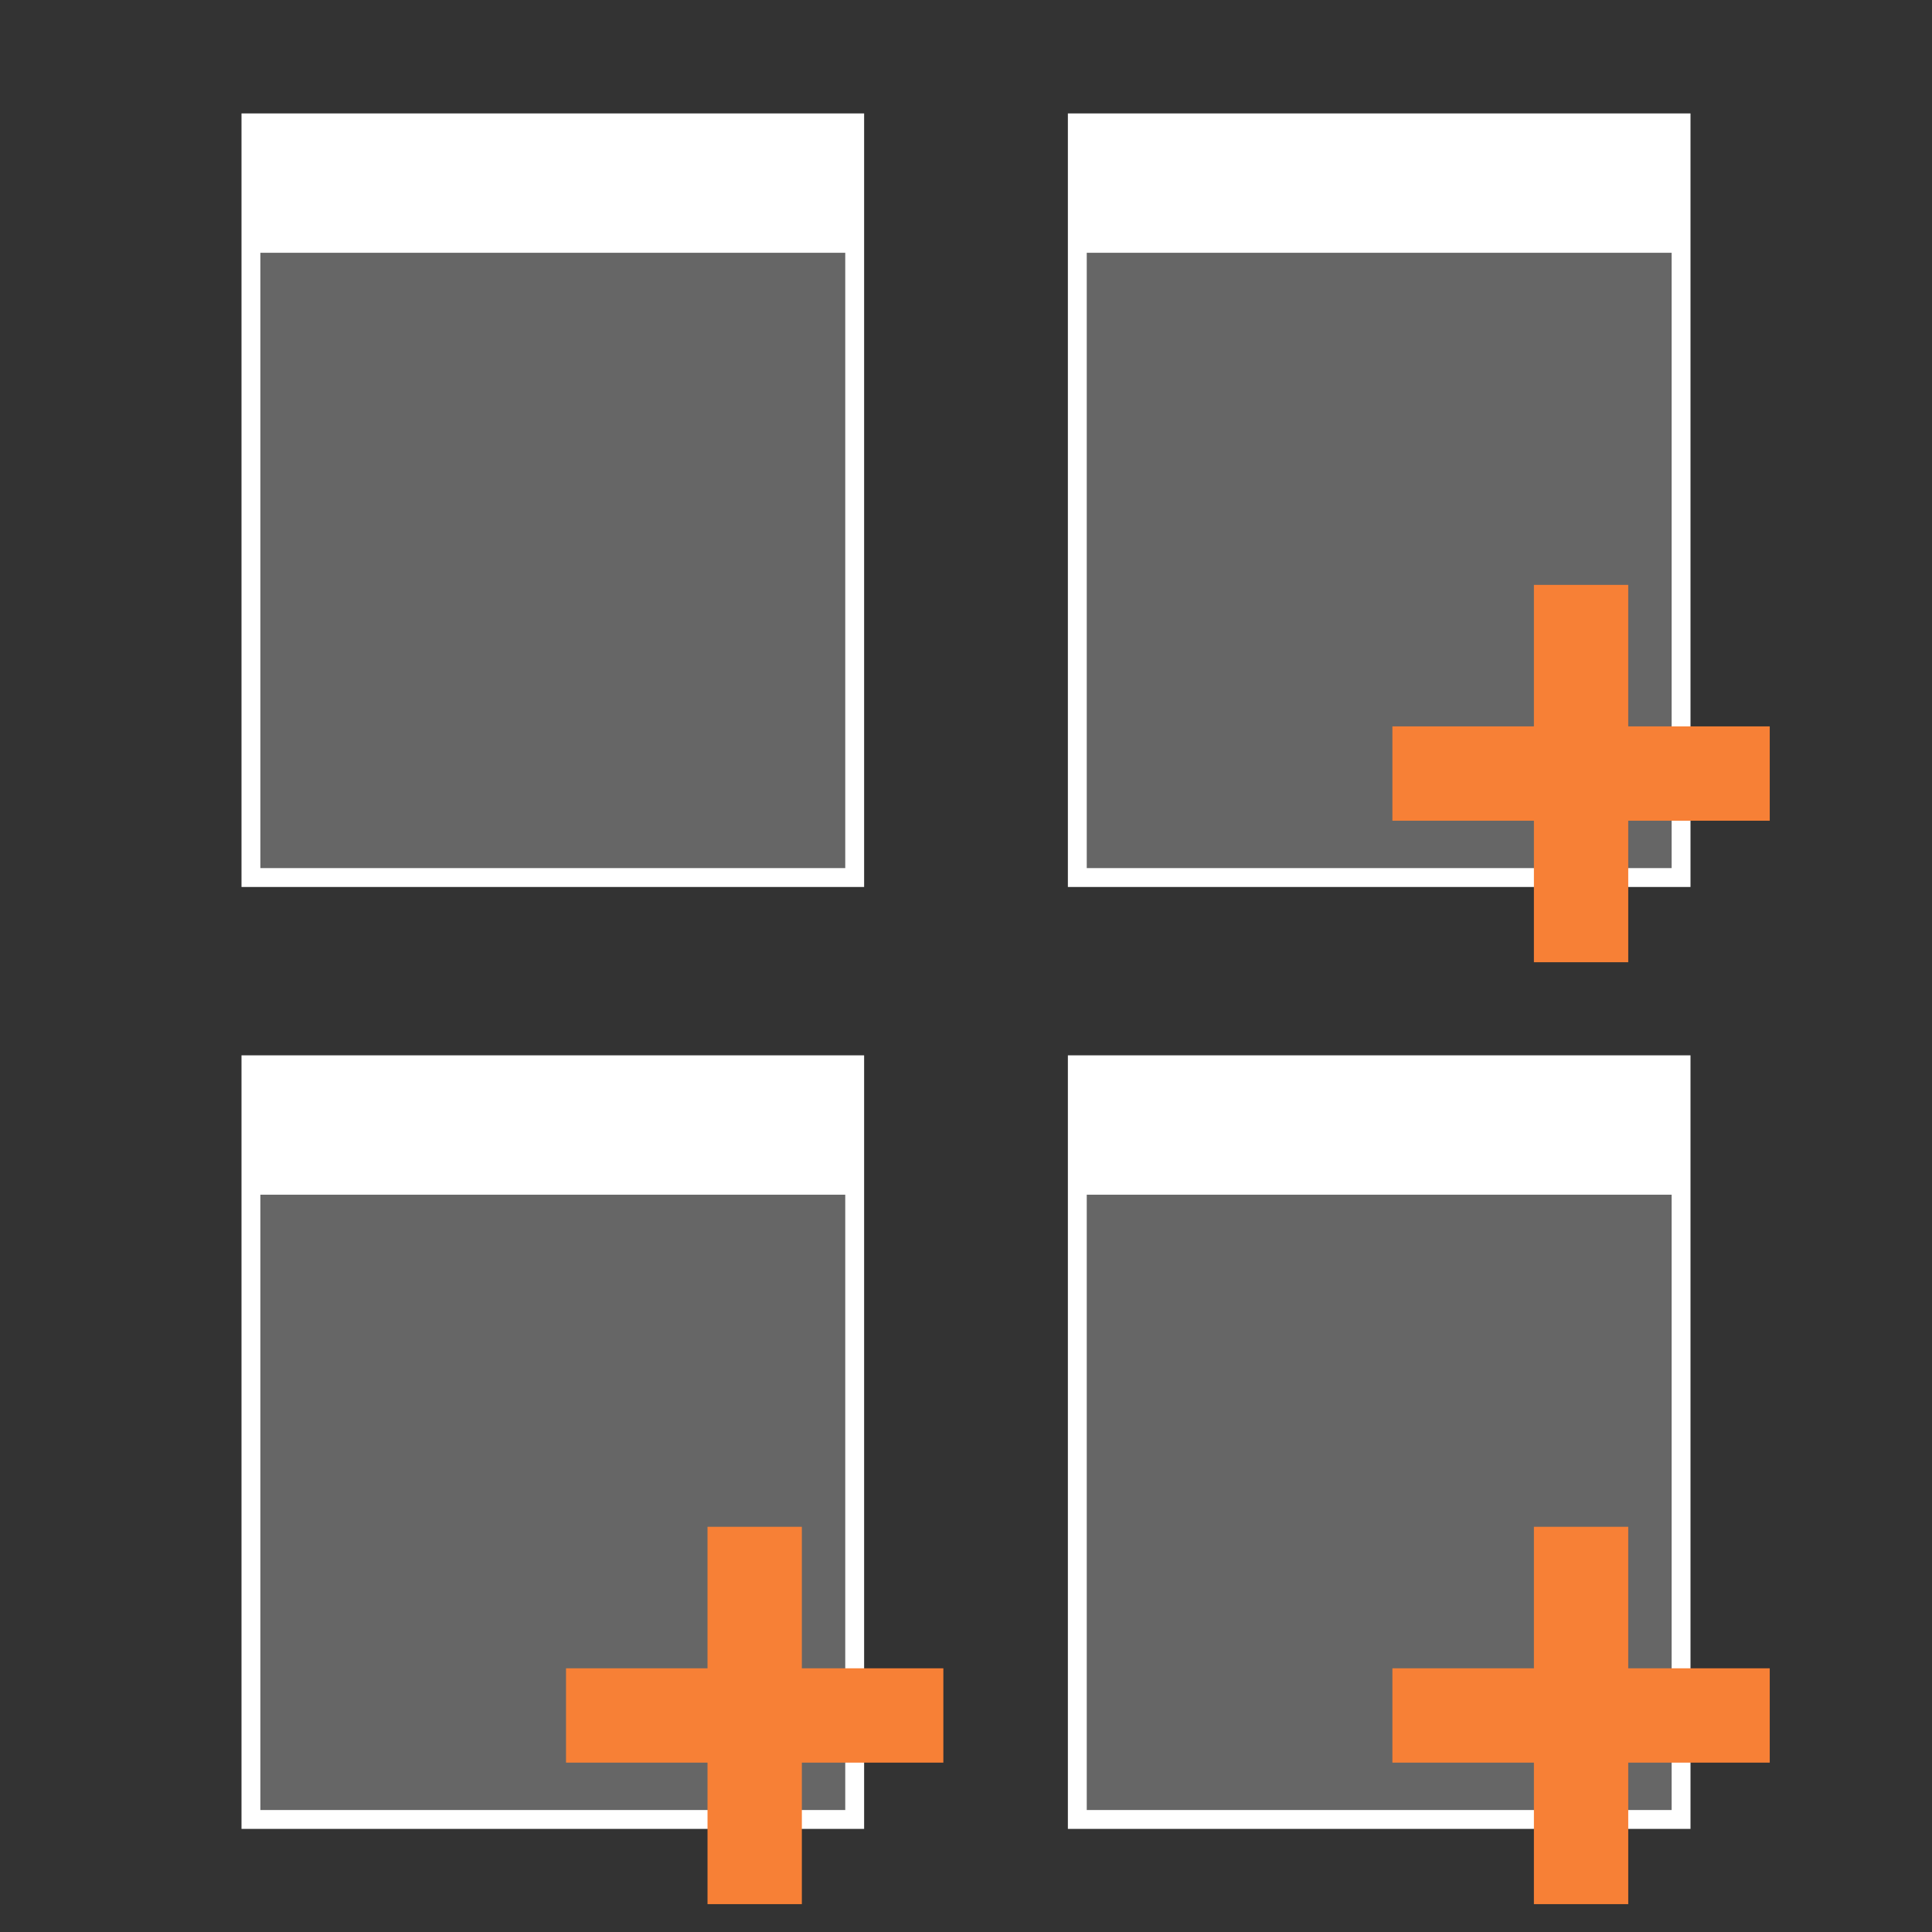
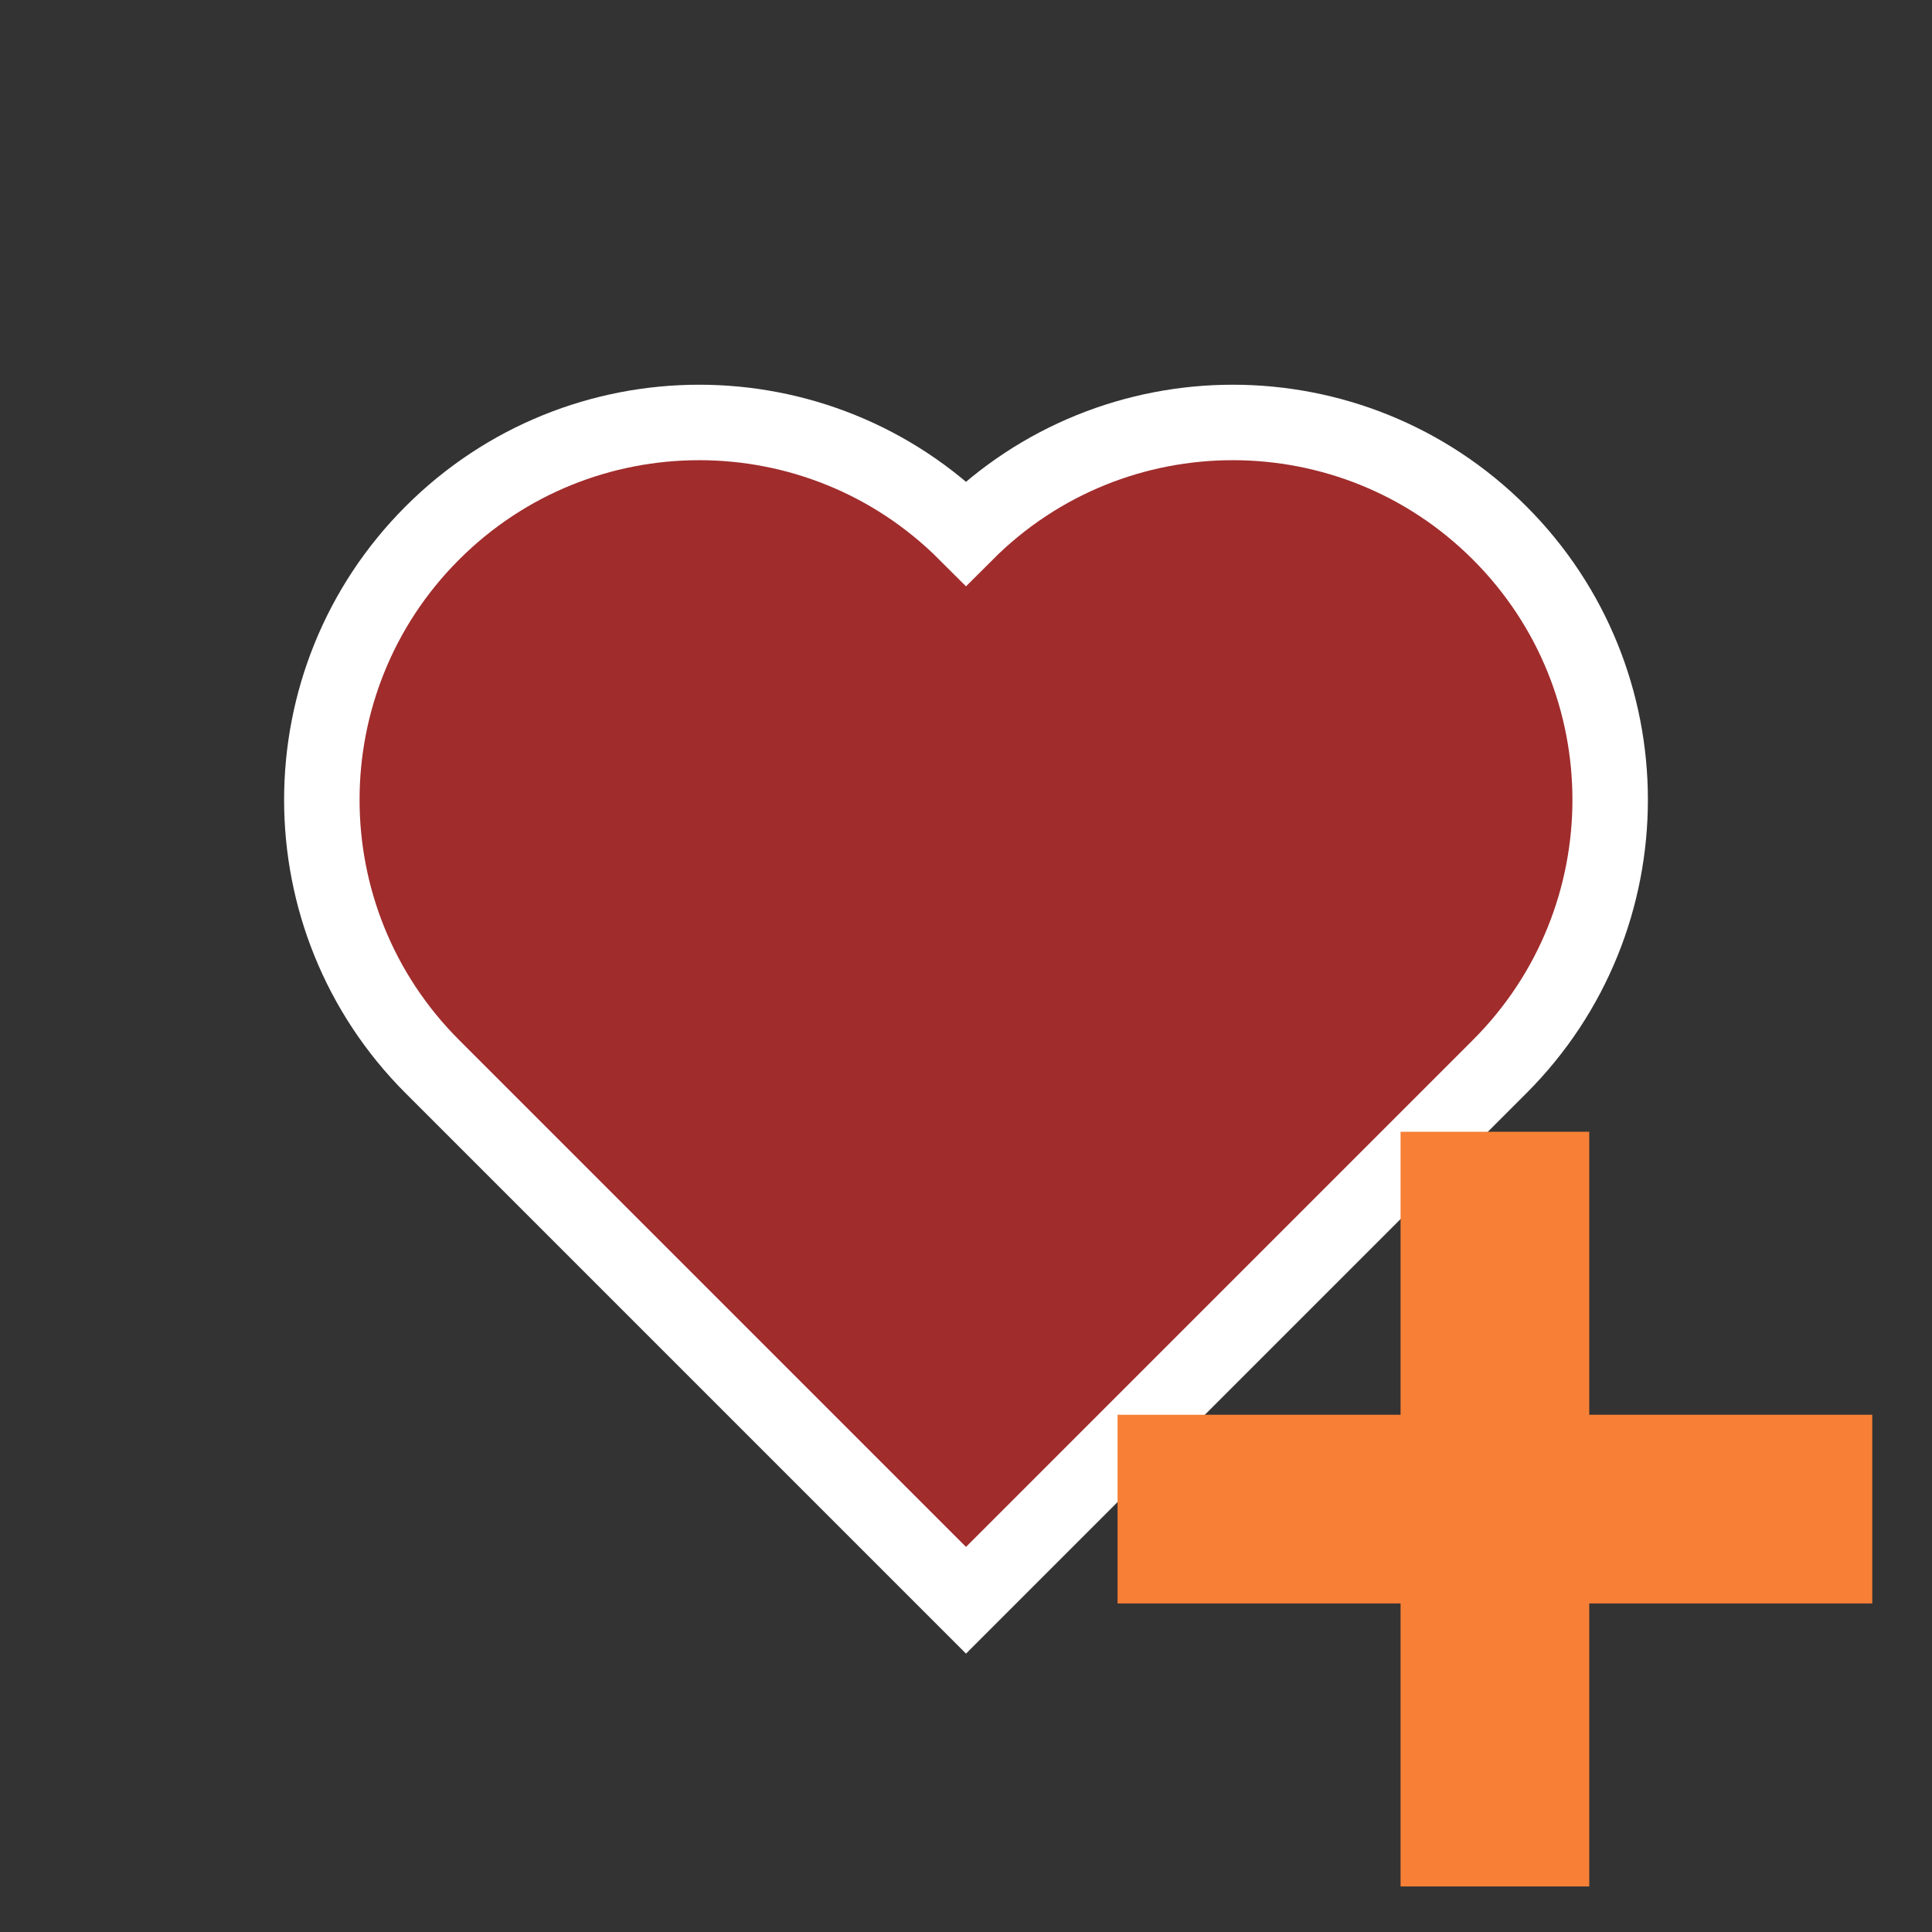
<svg xmlns="http://www.w3.org/2000/svg" width="512" height="512" viewBox="0 0 512 512" version="1.1" id="svg148">
  <defs id="defs145" />
  <rect style="fill:#333333;stroke:none;stroke-width:2" id="rect371" width="512" height="512" x="0" y="0" />
-   <g id="layer1" style="display:inline">
+   <g id="layer1" style="display:none">
    <g id="g2805" transform="translate(-0.7200165,-54.88294)">
      <rect style="fill:#666666;stroke:#ffffff;stroke-width:5;stroke-dasharray:none" id="rect585" width="160" height="200" x="67.22" y="87.441" />
      <rect style="fill:#ffffff;stroke:none;stroke-width:5;stroke-dasharray:none" id="rect2697" width="160" height="34.43" x="67.22" y="87.441" />
    </g>
    <g id="g2805-7" transform="translate(218.28,-54.88294)">
      <rect style="fill:#666666;stroke:#ffffff;stroke-width:5;stroke-dasharray:none" id="rect585-8" width="160" height="200" x="67.22" y="87.441" />
      <rect style="fill:#ffffff;stroke:none;stroke-width:5;stroke-dasharray:none" id="rect2697-0" width="160" height="34.43" x="67.22" y="87.441" />
    </g>
    <g id="g2805-0" transform="translate(-0.7200165,194.7341)">
      <rect style="fill:#666666;stroke:#ffffff;stroke-width:5;stroke-dasharray:none" id="rect585-2" width="160" height="200" x="67.22" y="87.441" />
      <rect style="fill:#ffffff;stroke:none;stroke-width:5;stroke-dasharray:none" id="rect2697-3" width="160" height="34.43" x="67.22" y="87.441" />
    </g>
    <g id="g2805-08" transform="translate(218.28,194.7341)">
      <rect style="fill:#666666;stroke:#ffffff;stroke-width:5;stroke-dasharray:none" id="rect585-28" width="160" height="200" x="67.22" y="87.441" />
      <rect style="fill:#ffffff;stroke:none;stroke-width:5;stroke-dasharray:none" id="rect2697-2" width="160" height="34.43" x="67.22" y="87.441" />
    </g>
    <g id="g6311" transform="translate(222.5,7.006927)">
      <rect style="fill:#f78036;fill-opacity:1;stroke:none;stroke-width:5.446;stroke-dasharray:none" id="rect5559" width="25" height="100" x="184" y="147.993" />
      <rect style="fill:#f78036;fill-opacity:1;stroke:none;stroke-width:5.446;stroke-dasharray:none" id="rect5559-6" width="100" height="25" x="146.5" y="185.493" />
    </g>
    <g id="g6311-9" transform="translate(222.5,256.624)">
      <rect style="fill:#f78036;fill-opacity:1;stroke:none;stroke-width:5.446;stroke-dasharray:none" id="rect5559-69" width="25" height="100" x="184" y="147.993" />
      <rect style="fill:#f78036;fill-opacity:1;stroke:none;stroke-width:5.446;stroke-dasharray:none" id="rect5559-6-4" width="100" height="25" x="146.5" y="185.493" />
    </g>
    <g id="g6311-8" transform="translate(3.5,256.624)">
      <rect style="fill:#f78036;fill-opacity:1;stroke:none;stroke-width:5.446;stroke-dasharray:none" id="rect5559-9" width="25" height="100" x="184" y="147.993" />
      <rect style="fill:#f78036;fill-opacity:1;stroke:none;stroke-width:5.446;stroke-dasharray:none" id="rect5559-6-5" width="100" height="25" x="146.5" y="185.493" />
    </g>
  </g>
  <g id="layer3" style="display:none">
    <path style="fill:#ffffff;fill-opacity:1;stroke:none;stroke-width:5;stroke-dasharray:none" id="path8214" d="m -171.965,71.13 -168.016,-1e-6 84.008,-145.506 z" transform="matrix(2.380723,0,0,1.374511,865.3999,382.9923)" />
    <path style="fill:#ffffff;fill-opacity:1;stroke:none;stroke-width:5;stroke-dasharray:none" id="path8214-3" d="m -171.965,71.13 -168.016,-1e-6 84.008,-145.506 z" transform="matrix(2.380723,0,0,1.374511,865.3999,140.1175)" />
    <g id="g8259" transform="matrix(2,0,0,2,3.166568,3.941009)" style="display:inline">
      <rect style="fill:#f78036;fill-opacity:1;stroke:none;stroke-width:5.446;stroke-dasharray:none" id="rect8255" width="25" height="100" x="184" y="147.993" />
      <rect style="fill:#f78036;fill-opacity:1;stroke:none;stroke-width:5.446;stroke-dasharray:none" id="rect8257" width="100" height="25" x="146.5" y="185.493" />
    </g>
  </g>
  <g id="layer4" style="display:none">
    <path style="display:inline;fill:#ffffff;fill-opacity:1;stroke:none;stroke-width:5;stroke-dasharray:none" id="path8265" d="m -171.965,71.13 -168.016,-1e-6 84.008,-145.506 z" transform="matrix(0,2.380723,-1.374511,0,368.9349,865.3999)" />
    <g id="g8272" transform="matrix(2,0,0,2,3.166568,3.941009)" style="display:inline">
      <rect style="fill:#f78036;fill-opacity:1;stroke:none;stroke-width:5.446;stroke-dasharray:none" id="rect8268" width="25" height="100" x="184" y="147.993" />
      <rect style="fill:#f78036;fill-opacity:1;stroke:none;stroke-width:5.446;stroke-dasharray:none" id="rect8270" width="100" height="25" x="146.5" y="185.493" />
    </g>
    <path style="display:inline;fill:#ffffff;fill-opacity:1;stroke:none;stroke-width:5;stroke-dasharray:none" id="path8332" d="m -171.965,71.13 -168.016,-1e-6 84.008,-145.506 z" transform="matrix(0,2.380723,-1.374511,0,151.146,865.3999)" />
  </g>
+   <g id="g248" style="display:none">
+     <circle style="fill:#666666;stroke:#ffffff;stroke-width:10;stroke-linecap:round;stroke-dasharray:none" id="path356" cx="335.305" cy="108.894" r="55.861" />
+     <circle style="display:inline;fill:#666666;stroke:#ffffff;stroke-width:10;stroke-linecap:round;stroke-dasharray:none" id="path356-3" cx="167.584" cy="247.343" r="55.861" />
+     <circle style="display:inline;fill:#666666;stroke:#ffffff;stroke-width:10;stroke-linecap:round;stroke-dasharray:none" id="path356-3-6" cx="321.673" cy="299.927" r="35.093" />
+     <circle style="display:inline;fill:#666666;stroke:#ffffff;stroke-width:10;stroke-linecap:round;stroke-dasharray:none" id="path356-3-6-5" cx="425.653" cy="254.05" r="35.093" />
+     <circle style="display:inline;fill:#666666;stroke:#ffffff;stroke-width:10;stroke-linecap:round;stroke-dasharray:none" id="path356-3-6-4" cx="115.966" cy="367.622" r="35.093" />
+     <circle style="display:inline;fill:#666666;stroke:#ffffff;stroke-width:10;stroke-linecap:round;stroke-dasharray:none" id="path356-3-6-0" cx="207.677" cy="127.986" r="35.093" />
+     <circle style="display:inline;fill:#666666;stroke:#ffffff;stroke-width:10;stroke-linecap:round;stroke-dasharray:none" id="path356-9" cx="248.083" cy="399.927" r="55.861" />
+     <g id="g244" transform="matrix(2,0,0,2,3.166568,3.941009)" style="display:inline">
+       <rect style="fill:#f78036;fill-opacity:1;stroke:none;stroke-width:5.446;stroke-dasharray:none" id="rect240" width="25" height="100" x="184" y="147.993" />
+       <rect style="fill:#f78036;fill-opacity:1;stroke:none;stroke-width:5.446;stroke-dasharray:none" id="rect242" width="100" height="25" x="146.5" y="185.493" />
+     </g>
+     <circle style="display:inline;fill:#666666;stroke:#ffffff;stroke-width:10;stroke-linecap:round;stroke-dasharray:none" id="path356-3-6-8" cx="281.58" cy="213.957" r="35.093" />
+   </g>
+   <g id="g258" style="display:inline">
+     <path id="rect896" style="fill:#a02c2c;stroke:#ffffff;stroke-width:20;stroke-linecap:round" d="m 114.579,141.244 a 100,100 0 0 0 0,141.421 L 256,424.087 397.421,282.665 a 100,100 0 0 0 0,-141.421 100,100 0 0 0 -141.421,0 100,100 0 0 0 -141.421,0 z" />
+     <g id="g254" transform="matrix(2,0,0,2,3.166568,3.941009)" style="display:inline">
+       <rect style="fill:#f78036;fill-opacity:1;stroke:none;stroke-width:5.446;stroke-dasharray:none" id="rect250" width="25" height="100" x="184" y="147.993" />
+       <rect style="fill:#f78036;fill-opacity:1;stroke:none;stroke-width:5.446;stroke-dasharray:none" id="rect252" width="100" height="25" x="146.5" y="185.493" />
+     </g>
+   </g>
  <g id="layer2" style="display:inline">
    <text xml:space="preserve" style="font-style:normal;font-variant:normal;font-weight:bold;font-stretch:normal;font-size:128px;font-family:'Space Mono';-inkscape-font-specification:'Space Mono Bold';text-align:center;text-anchor:middle;display:none;fill:#f78036;fill-opacity:1;stroke:none;stroke-width:5;stroke-dasharray:none" x="508.792" y="96.207" id="text8083">
      <tspan id="tspan8081" x="508.792" y="96.207" style="text-align:end;text-anchor:end">V</tspan>
    </text>
    <text xml:space="preserve" style="font-style:normal;font-variant:normal;font-weight:bold;font-stretch:normal;font-size:128px;font-family:'Space Mono';-inkscape-font-specification:'Space Mono Bold';text-align:center;text-anchor:middle;display:none;fill:#f78036;fill-opacity:1;stroke:none;stroke-width:5;stroke-dasharray:none" x="508.792" y="96.207" id="text8075">
      <tspan id="tspan8073" x="0" y="0" style="text-align:end;text-anchor:end">IV</tspan>
    </text>
    <text xml:space="preserve" style="font-style:normal;font-variant:normal;font-weight:bold;font-stretch:normal;font-size:128px;font-family:'Space Mono';-inkscape-font-specification:'Space Mono Bold';text-align:center;text-anchor:middle;display:none;fill:#f78036;fill-opacity:1;stroke:none;stroke-width:5;stroke-dasharray:none" x="508.792" y="96.207" id="text8065">
      <tspan id="tspan8063" x="0" y="0" style="text-align:end;text-anchor:end">III</tspan>
    </text>
    <text xml:space="preserve" style="font-style:normal;font-variant:normal;font-weight:bold;font-stretch:normal;font-size:128px;font-family:'Space Mono';-inkscape-font-specification:'Space Mono Bold';text-align:center;text-anchor:middle;display:none;fill:#f78036;fill-opacity:1;stroke:none;stroke-width:5;stroke-dasharray:none" x="508.792" y="96.207" id="text7974">
      <tspan id="tspan7972" x="0" y="0" style="text-align:end;text-anchor:end">II</tspan>
    </text>
    <text xml:space="preserve" style="font-style:normal;font-variant:normal;font-weight:bold;font-stretch:normal;font-size:128px;font-family:'Space Mono';-inkscape-font-specification:'Space Mono Bold';text-align:center;text-anchor:middle;display:none;fill:#f78036;fill-opacity:1;stroke:none;stroke-width:5;stroke-dasharray:none" x="508.792" y="96.207" id="text8069">
      <tspan id="tspan8067" x="0" y="0" style="text-align:end;text-anchor:end">I</tspan>
    </text>
  </g>
</svg>
